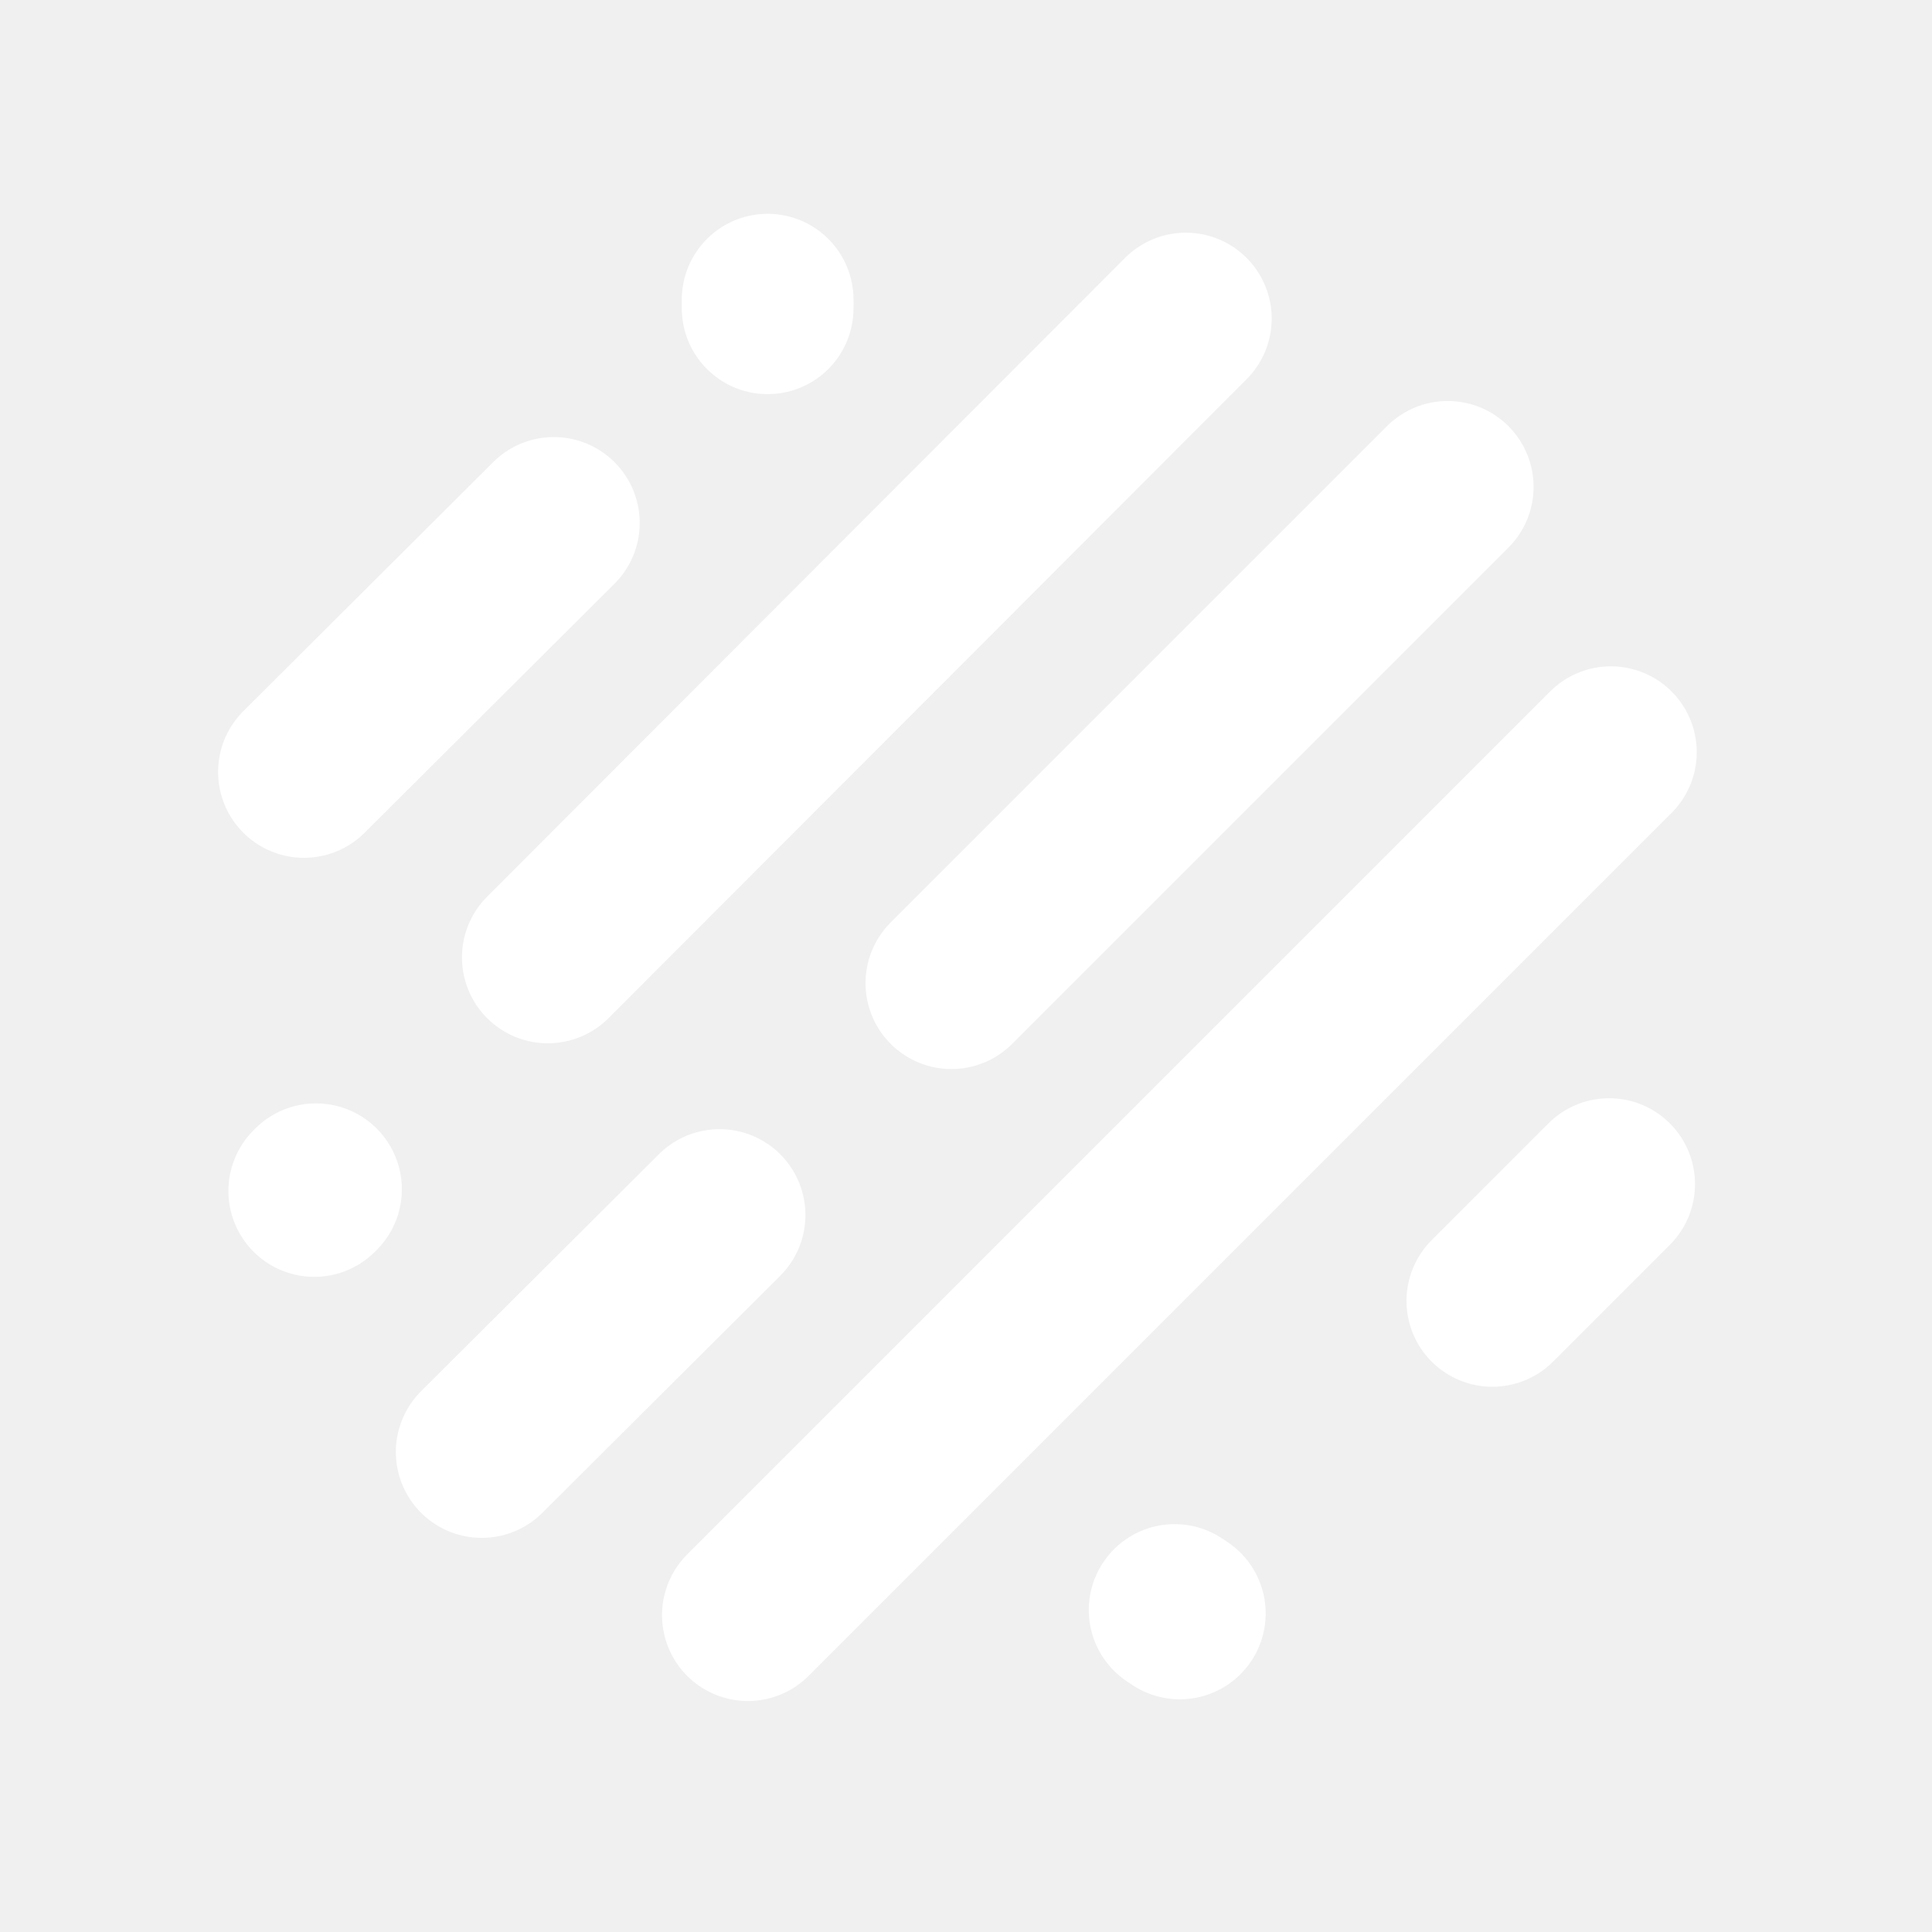
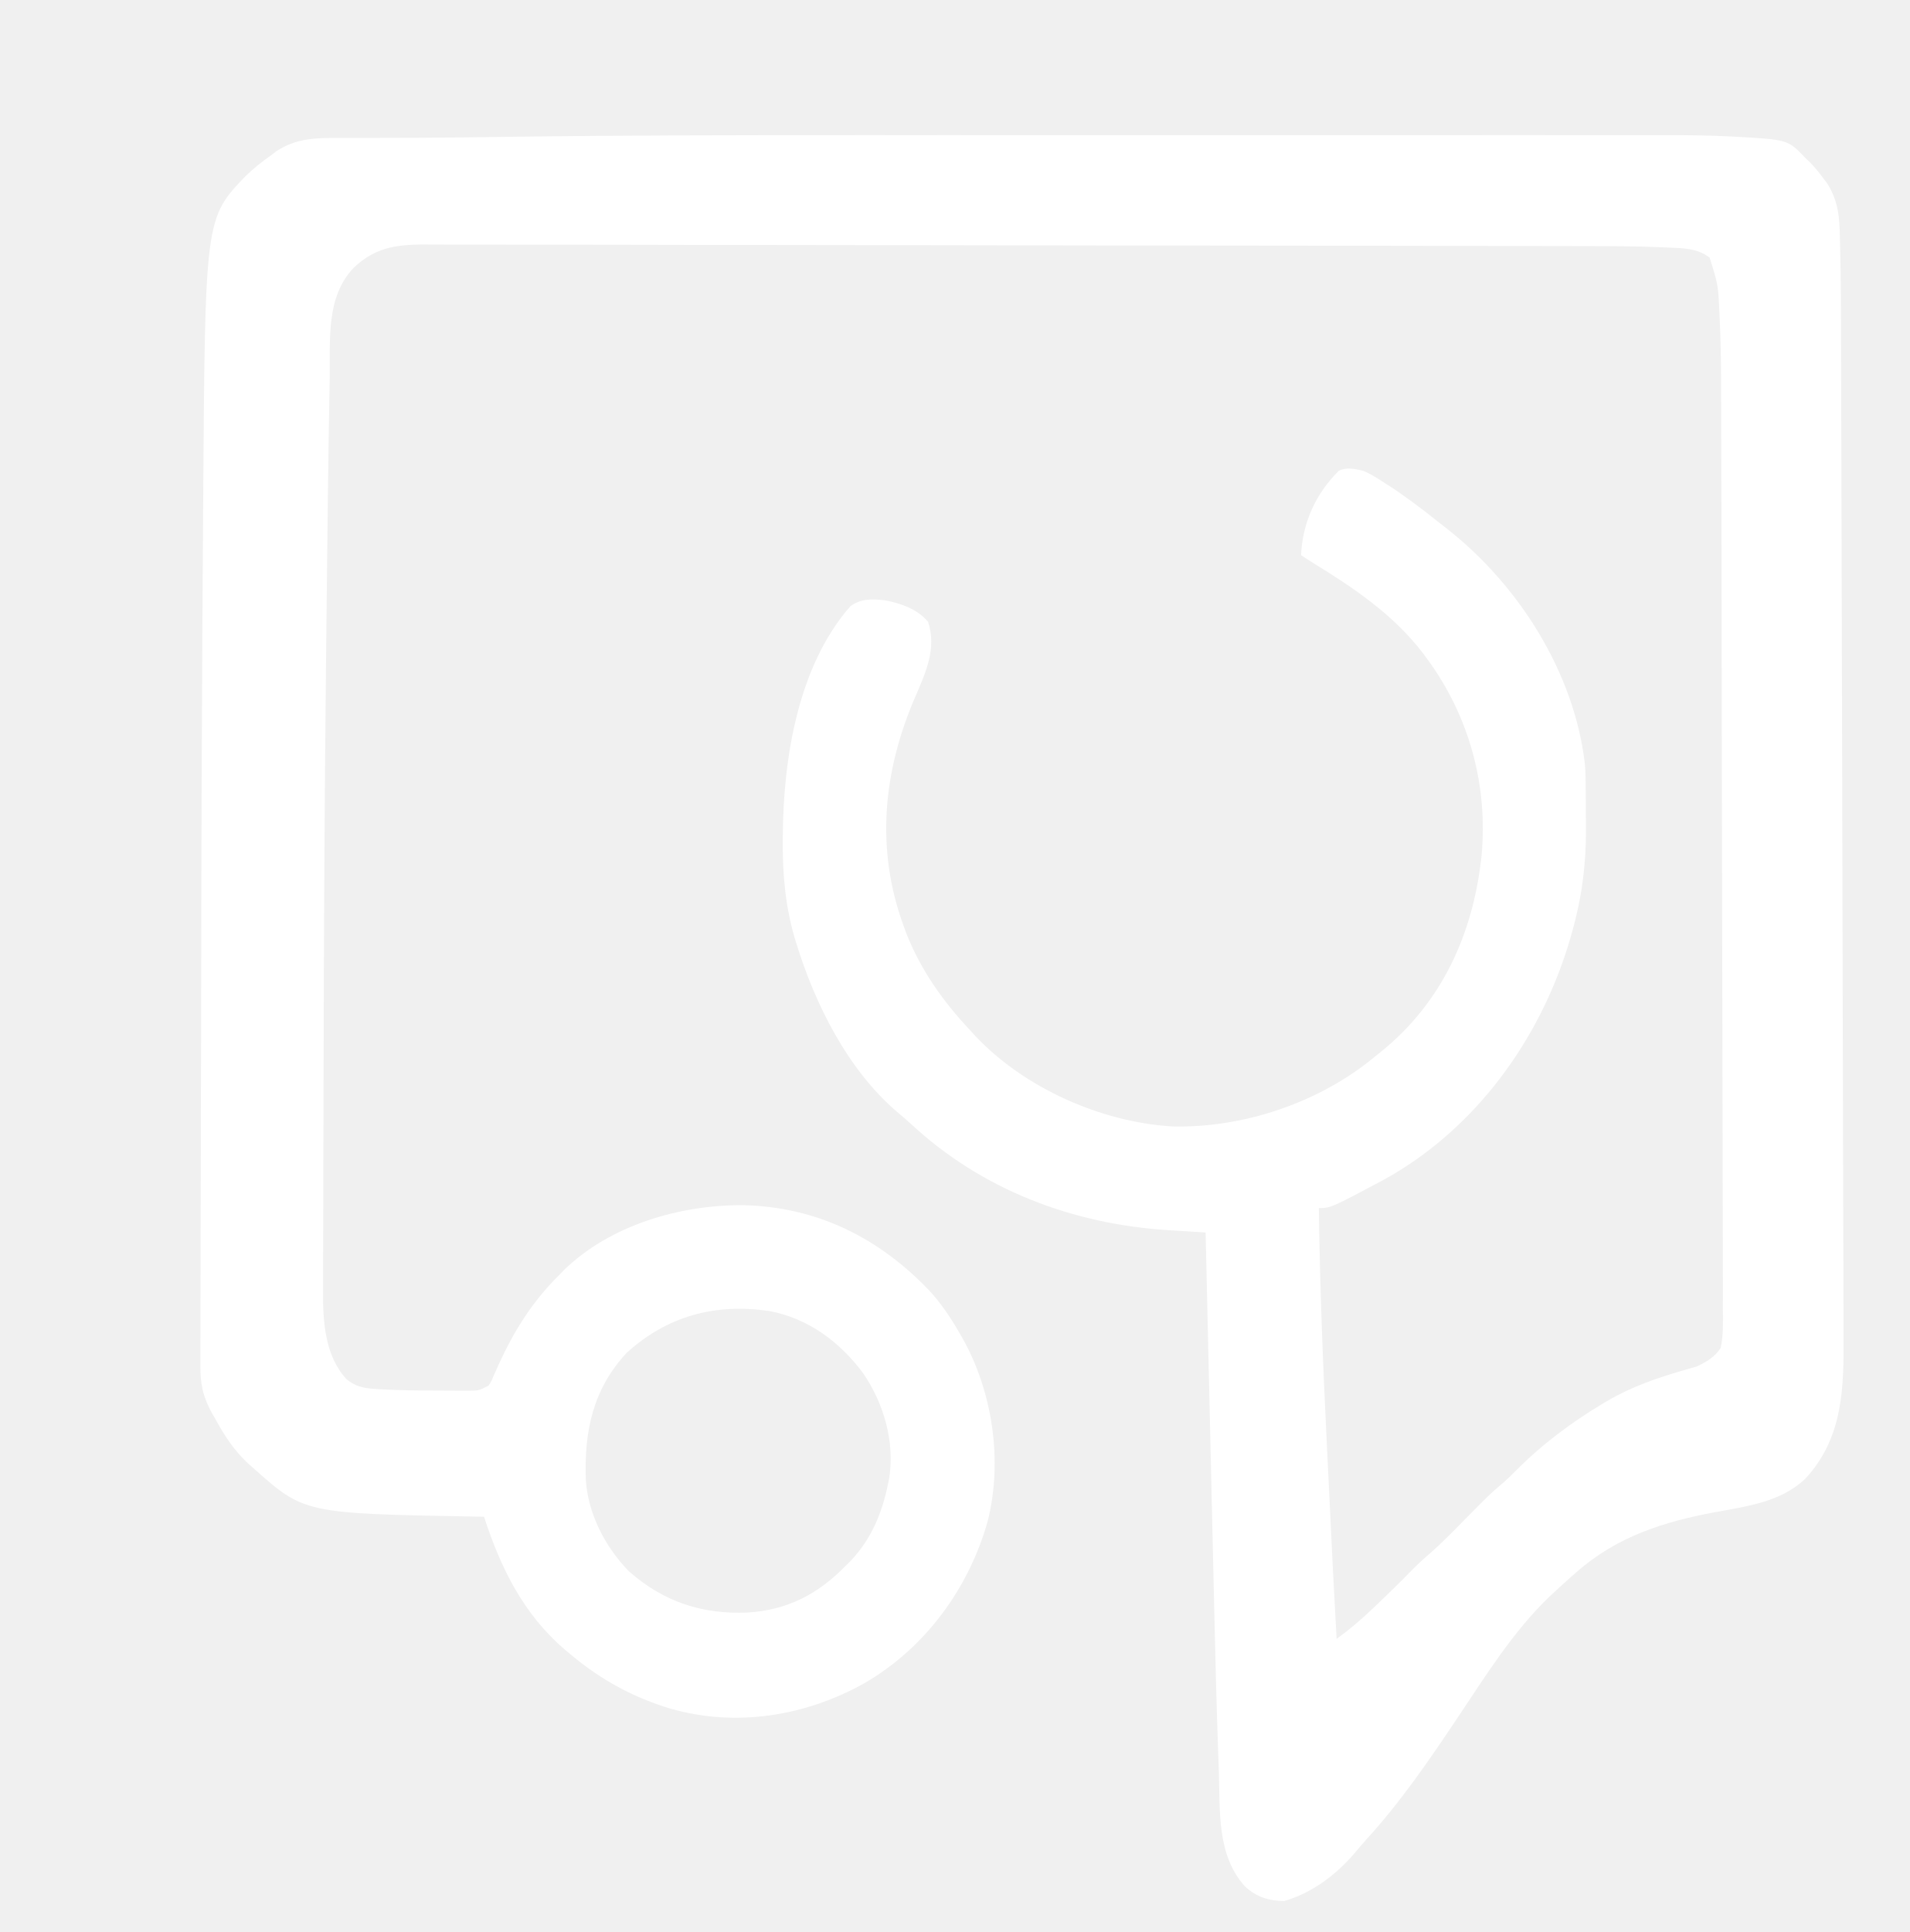
- <svg xmlns="http://www.w3.org/2000/svg" version="1.1" id="Layer_1" x="0px" y="0px" viewBox="0 0 225 225" style="enable-background:new 0 0 225 225;" xml:space="preserve">
-   <style type="text/css">
- 	.st0{fill:none;stroke:#ffffff;stroke-width:20;stroke-linecap:round;stroke-miterlimit:3;}
- </style>
-   <g transform="matrix( 1, 0, 0, 1, 0,0) ">
-     <g>
-       <path id="Layer0_0_1_STROKES" class="st0" d="M173.8,151.5l13.6-13.6 M35.4,89.9l29.1-29 M89.4,34.9v1 M137.4,187.9l-0.6-0.4     M36.6,138.7l0.2-0.2 M56.1,169.1l27.7-27.6 M63.8,111.5l74.3-74.4 M87.1,188.1L187.6,87.6 M110.8,114.5l57.8-57.8" />
-     </g>
-   </g>
+ <svg xmlns="http://www.w3.org/2000/svg" version="1.1" width="860" height="870">
+   <path d="M0 0 C9.141 0.002 18.283 0.003 27.424 0.001 C28.085 0.001 28.746 0.001 29.426 0.001 C32.111 0.001 34.796 0.001 37.481 0 C62.344 -0.003 87.207 -0 112.07 0.005 C134.064 0.01 156.058 0.01 178.051 0.005 C202.987 -0 227.923 -0.003 252.859 0.001 C255.516 0.001 258.173 0.001 260.831 0.001 C262.79 0.002 262.79 0.002 264.79 0.002 C273.94 0.003 283.091 0.001 292.242 -0.001 C303.358 -0.004 314.475 -0.003 325.591 0.002 C331.247 0.005 336.902 0.006 342.558 0.003 C347.743 -0 352.929 0.001 358.114 0.007 C359.977 0.008 361.84 0.007 363.703 0.005 C372.877 -0.006 382.025 0.106 391.188 0.569 C391.941 0.606 392.693 0.643 393.468 0.682 C417.29 2.022 417.29 2.022 425.011 10.135 C425.671 10.762 426.331 11.388 427.011 12.034 C429.219 14.284 431.116 16.614 433.011 19.135 C434.012 20.458 434.012 20.458 435.034 21.807 C439.984 29.768 440.525 36.876 440.689 46.06 C440.722 47.329 440.755 48.598 440.788 49.905 C441.144 64.358 441.186 78.818 441.211 93.275 C441.219 97.3 441.233 101.326 441.246 105.351 C441.27 113.228 441.29 121.106 441.308 128.983 C441.329 138.318 441.355 147.653 441.382 156.988 C441.429 173.823 441.473 190.658 441.513 207.493 C441.552 223.46 441.593 239.427 441.638 255.394 C441.644 257.348 441.649 259.303 441.655 261.258 C441.658 262.224 441.66 263.191 441.663 264.186 C441.666 265.152 441.668 266.118 441.671 267.112 C441.674 268.077 441.677 269.041 441.68 270.035 C441.782 306.639 441.869 343.244 441.937 379.848 C441.975 400.224 442.021 420.599 442.086 440.975 C442.133 455.772 442.17 470.57 442.195 485.368 C442.211 494.164 442.235 502.959 442.272 511.755 C442.295 517.653 442.308 523.551 442.311 529.449 C442.313 532.803 442.322 536.158 442.341 539.512 C442.474 563.795 442.38 586.46 425.011 605.135 C414.025 615.463 399.128 617.388 384.886 620.01 C361.402 624.346 340.196 631.057 322.011 647.135 C320.767 648.216 320.767 648.216 319.499 649.319 C316.968 651.556 314.481 653.832 312.011 656.135 C311.271 656.821 310.531 657.507 309.768 658.213 C293.537 673.81 281.075 693.834 268.636 712.448 C255.766 731.707 242.782 750.681 227.116 767.803 C225.249 769.871 223.474 771.989 221.698 774.135 C213.183 783.828 202.856 791.543 190.386 795.198 C183.389 795.068 177.876 793.399 172.698 788.573 C159.914 774.342 161.575 754.487 160.966 736.503 C160.883 734.193 160.8 731.882 160.716 729.571 C159.889 706.269 159.319 682.961 158.798 659.65 C158.666 653.791 158.53 647.933 158.394 642.074 C158.139 631.075 157.889 620.077 157.64 609.078 C157.355 596.516 157.066 583.954 156.776 571.392 C156.183 545.64 155.595 519.888 155.011 494.135 C153.739 494.058 153.739 494.058 152.441 493.979 C149.238 493.783 146.035 493.581 142.832 493.377 C141.456 493.29 140.081 493.205 138.705 493.122 C95.267 490.488 54.167 474.942 22.112 445.085 C20.231 443.34 18.304 441.701 16.323 440.073 C-6.075 420.991 -20.769 391.629 -29.302 364.01 C-29.532 363.272 -29.763 362.534 -30 361.774 C-34.214 347.375 -35.543 333.19 -35.427 318.26 C-35.423 317.415 -35.42 316.57 -35.417 315.699 C-35.218 281.064 -28.735 239.208 -4.989 212.135 C0.068 208.537 4.831 208.807 10.804 209.491 C18.05 210.947 25.125 213.395 30.011 219.135 C34.03 231.192 28.842 242.26 24.12 253.198 C9.721 286.599 6.321 321.551 19.011 356.135 C19.391 357.178 19.771 358.221 20.163 359.295 C26.656 375.888 36.834 390.241 49.011 403.135 C49.735 403.936 50.46 404.736 51.206 405.561 C73.323 429.065 107.768 444.386 139.858 446.374 C171.9 447.225 206.286 435.667 231.011 415.135 C232.072 414.286 233.133 413.437 234.194 412.588 C261.564 390.391 275.478 359.579 279.257 324.876 C282.306 293.129 273.882 261.963 255.011 236.135 C254.366 235.251 253.722 234.367 253.058 233.456 C239.463 215.716 221.671 203.816 202.841 192.273 C201.211 191.26 199.608 190.2 198.011 189.135 C198.643 174.562 204.629 161.387 215.011 151.135 C218.544 149.369 222.255 150.298 226.011 151.135 C229.051 152.42 231.747 154.089 234.511 155.885 C235.28 156.37 236.049 156.856 236.841 157.356 C244.618 162.354 251.95 167.911 259.173 173.672 C260.779 174.951 262.402 176.211 264.026 177.467 C296.099 202.741 320.937 241.843 325.809 282.904 C326.17 286.902 326.194 290.897 326.214 294.909 C326.22 295.831 326.225 296.754 326.231 297.705 C326.24 299.653 326.247 301.601 326.251 303.549 C326.261 306.467 326.292 309.385 326.323 312.303 C326.416 328.514 324.397 343.655 319.948 359.26 C319.651 360.304 319.355 361.347 319.049 362.422 C305.831 407.188 276.379 447.837 235.09 470.485 C211.318 483.135 211.318 483.135 206.011 483.135 C206.471 519.201 207.924 555.191 209.698 591.21 C210.05 598.362 210.393 605.514 210.736 612.665 C212.271 644.906 212.271 644.906 214.011 677.135 C219.785 672.965 225.049 668.492 230.198 663.573 C230.933 662.877 231.668 662.181 232.424 661.464 C237.554 656.584 242.604 651.628 247.549 646.561 C250.158 643.904 252.832 641.403 255.663 638.983 C261.233 634.164 266.342 628.875 271.511 623.635 C283.26 611.727 283.26 611.727 289.323 606.604 C291.139 605.024 292.826 603.354 294.511 601.635 C306.213 589.802 319.725 579.633 334.011 571.135 C334.894 570.607 334.894 570.607 335.794 570.069 C346.793 563.595 358.307 559.632 370.538 556.124 C371.56 555.818 372.582 555.513 373.636 555.198 C374.494 554.962 375.353 554.726 376.237 554.483 C380.75 552.29 384.153 550.39 387.011 546.135 C388.231 540.196 388.061 534.316 387.979 528.275 C387.984 526.42 387.991 524.564 388.002 522.709 C388.022 517.611 387.992 512.515 387.954 507.417 C387.921 501.919 387.935 496.42 387.943 490.921 C387.952 480.146 387.918 469.371 387.871 458.596 C387.817 446.037 387.808 433.478 387.802 420.919 C387.789 398.495 387.74 376.07 387.669 353.646 C387.6 331.914 387.55 310.182 387.526 288.45 C387.525 287.782 387.524 287.113 387.523 286.425 C387.516 280.377 387.51 274.33 387.503 268.282 C387.476 243.793 387.435 219.304 387.39 194.815 C387.387 193.575 387.385 192.335 387.383 191.058 C387.353 175.531 387.317 160.003 387.27 144.476 C387.257 140.157 387.246 135.837 387.238 131.518 C387.227 126.525 387.212 121.532 387.194 116.538 C387.188 114.746 387.184 112.954 387.181 111.162 C387.166 101.722 386.993 92.307 386.558 82.877 C386.519 82.014 386.48 81.151 386.44 80.261 C385.853 67.346 385.853 67.346 382.011 55.135 C376.221 50.754 369.662 50.893 362.689 50.583 C361.765 50.541 360.84 50.499 359.888 50.456 C348.981 49.998 338.077 49.977 327.161 49.968 C324.826 49.962 322.491 49.957 320.155 49.95 C313.798 49.935 307.44 49.925 301.082 49.917 C297.009 49.911 292.936 49.903 288.863 49.894 C288.175 49.893 287.487 49.891 286.779 49.89 C285.375 49.887 283.972 49.884 282.569 49.881 C264.508 49.842 246.448 49.817 228.387 49.795 C226.047 49.792 223.706 49.789 221.365 49.786 C191.53 49.747 161.695 49.714 131.86 49.692 C124.298 49.687 116.736 49.681 109.174 49.675 C108.338 49.675 107.503 49.674 106.642 49.673 C79.518 49.653 52.394 49.607 25.271 49.547 C-2.656 49.485 -30.583 49.446 -58.511 49.437 C-62.455 49.435 -66.399 49.434 -70.343 49.432 C-71.507 49.432 -71.507 49.432 -72.695 49.431 C-85.171 49.425 -97.646 49.396 -110.122 49.358 C-122.656 49.32 -135.189 49.307 -147.723 49.321 C-154.51 49.328 -161.296 49.323 -168.083 49.287 C-174.298 49.255 -180.512 49.255 -186.727 49.281 C-188.972 49.285 -191.217 49.277 -193.463 49.255 C-207.469 49.131 -218.063 49.583 -228.731 59.748 C-241.38 73.122 -239.184 92.416 -239.489 109.573 C-239.509 110.635 -239.529 111.697 -239.55 112.791 C-240.178 146.447 -240.544 180.109 -240.892 213.769 C-240.957 220.073 -241.025 226.376 -241.095 232.68 C-241.815 297.755 -242.152 362.833 -242.264 427.912 C-242.268 430.074 -242.272 432.237 -242.275 434.4 C-242.277 435.468 -242.279 436.536 -242.281 437.637 C-242.295 445.15 -242.32 452.663 -242.348 460.177 C-242.384 469.409 -242.405 478.641 -242.407 487.873 C-242.409 492.644 -242.417 497.415 -242.443 502.186 C-242.466 506.612 -242.47 511.037 -242.46 515.462 C-242.46 517.062 -242.466 518.661 -242.48 520.26 C-242.592 533.956 -241.746 549.525 -231.989 560.135 C-227.418 563.948 -223.259 564.374 -217.478 564.686 C-216.729 564.728 -215.98 564.77 -215.208 564.813 C-207.322 565.22 -199.441 565.321 -191.546 565.321 C-189.133 565.323 -186.72 565.341 -184.308 565.36 C-182.758 565.363 -181.207 565.365 -179.657 565.366 C-178.944 565.373 -178.23 565.38 -177.495 565.388 C-172.407 565.369 -172.407 565.369 -167.989 563.135 C-166.699 561.223 -166.699 561.223 -165.763 558.909 C-165.376 558.05 -164.99 557.19 -164.591 556.305 C-164.186 555.383 -163.782 554.461 -163.364 553.51 C-156.247 538.024 -148.126 525.138 -135.989 513.135 C-135.287 512.411 -134.584 511.686 -133.86 510.94 C-112.974 490.749 -81.779 481.692 -53.371 481.835 C-20.071 482.571 7.661 496.383 30.495 520.213 C35.831 526.009 40.086 532.323 44.011 539.135 C44.372 539.755 44.734 540.374 45.107 541.012 C59.041 565.345 63.765 596.882 56.849 624.192 C48.279 654.587 28.596 681.382 1.089 697.243 C-25.51 712.001 -56.533 716.995 -86.036 708.549 C-102.806 703.518 -117.627 695.392 -130.989 684.135 C-131.883 683.394 -132.776 682.653 -133.696 681.889 C-152.376 665.792 -162.524 645.113 -169.989 622.135 C-171.136 622.115 -172.283 622.096 -173.464 622.075 C-250.97 620.689 -250.97 620.689 -273.989 600.135 C-274.761 599.457 -275.534 598.779 -276.329 598.081 C-282.565 592.26 -286.931 585.593 -290.989 578.135 C-291.479 577.295 -291.969 576.455 -292.473 575.589 C-296.626 568.039 -297.848 562.179 -297.718 553.631 C-297.723 552.428 -297.729 551.226 -297.735 549.987 C-297.745 546.679 -297.729 543.373 -297.7 540.065 C-297.676 536.477 -297.687 532.89 -297.694 529.302 C-297.7 523.066 -297.685 516.83 -297.654 510.593 C-297.609 501.425 -297.598 492.257 -297.593 483.089 C-297.585 468.011 -297.549 452.934 -297.497 437.856 C-297.447 423.561 -297.411 409.267 -297.394 394.972 C-297.393 394.109 -297.392 393.245 -297.391 392.356 C-297.387 388.874 -297.383 385.393 -297.379 381.912 C-297.303 314.288 -297.032 246.666 -296.57 179.045 C-296.54 174.573 -296.51 170.102 -296.481 165.631 C-295.653 37.464 -295.653 37.464 -277.329 18.377 C-273.734 14.932 -270.08 11.969 -265.989 9.135 C-264.819 8.232 -264.819 8.232 -263.624 7.311 C-254.257 1.097 -245.176 1.232 -234.24 1.252 C-232.281 1.254 -232.281 1.254 -230.283 1.256 C-229.267 1.257 -229.267 1.257 -228.23 1.259 C-209.219 1.275 -190.208 1.167 -171.199 0.909 C-170.398 0.898 -169.598 0.887 -168.774 0.876 C-167.125 0.854 -165.477 0.832 -163.828 0.809 C-162.996 0.798 -162.164 0.787 -161.306 0.775 C-160.043 0.758 -160.043 0.758 -158.755 0.741 C-105.837 0.029 -52.922 -0.014 0 0 Z M-105.739 548.323 C-120.975 564.733 -124.835 583.517 -124.16 605.216 C-123.258 620.659 -115.486 635.627 -104.821 646.635 C-89.189 660.435 -71.872 666.138 -51.291 665.279 C-33.225 664.152 -19.49 656.953 -6.989 644.135 C-5.99 643.149 -5.99 643.149 -4.97 642.143 C4.439 632.246 9.39 620.331 12.011 607.135 C12.185 606.299 12.359 605.462 12.538 604.6 C15.035 588.245 10.054 571.232 0.94 557.756 C-9.553 543.503 -23.889 532.781 -41.607 529.479 C-65.959 525.966 -87.395 531.7 -105.739 548.323 Z " fill="#FFFFFF" transform="translate(387.9893,60.8647)" />
</svg>
